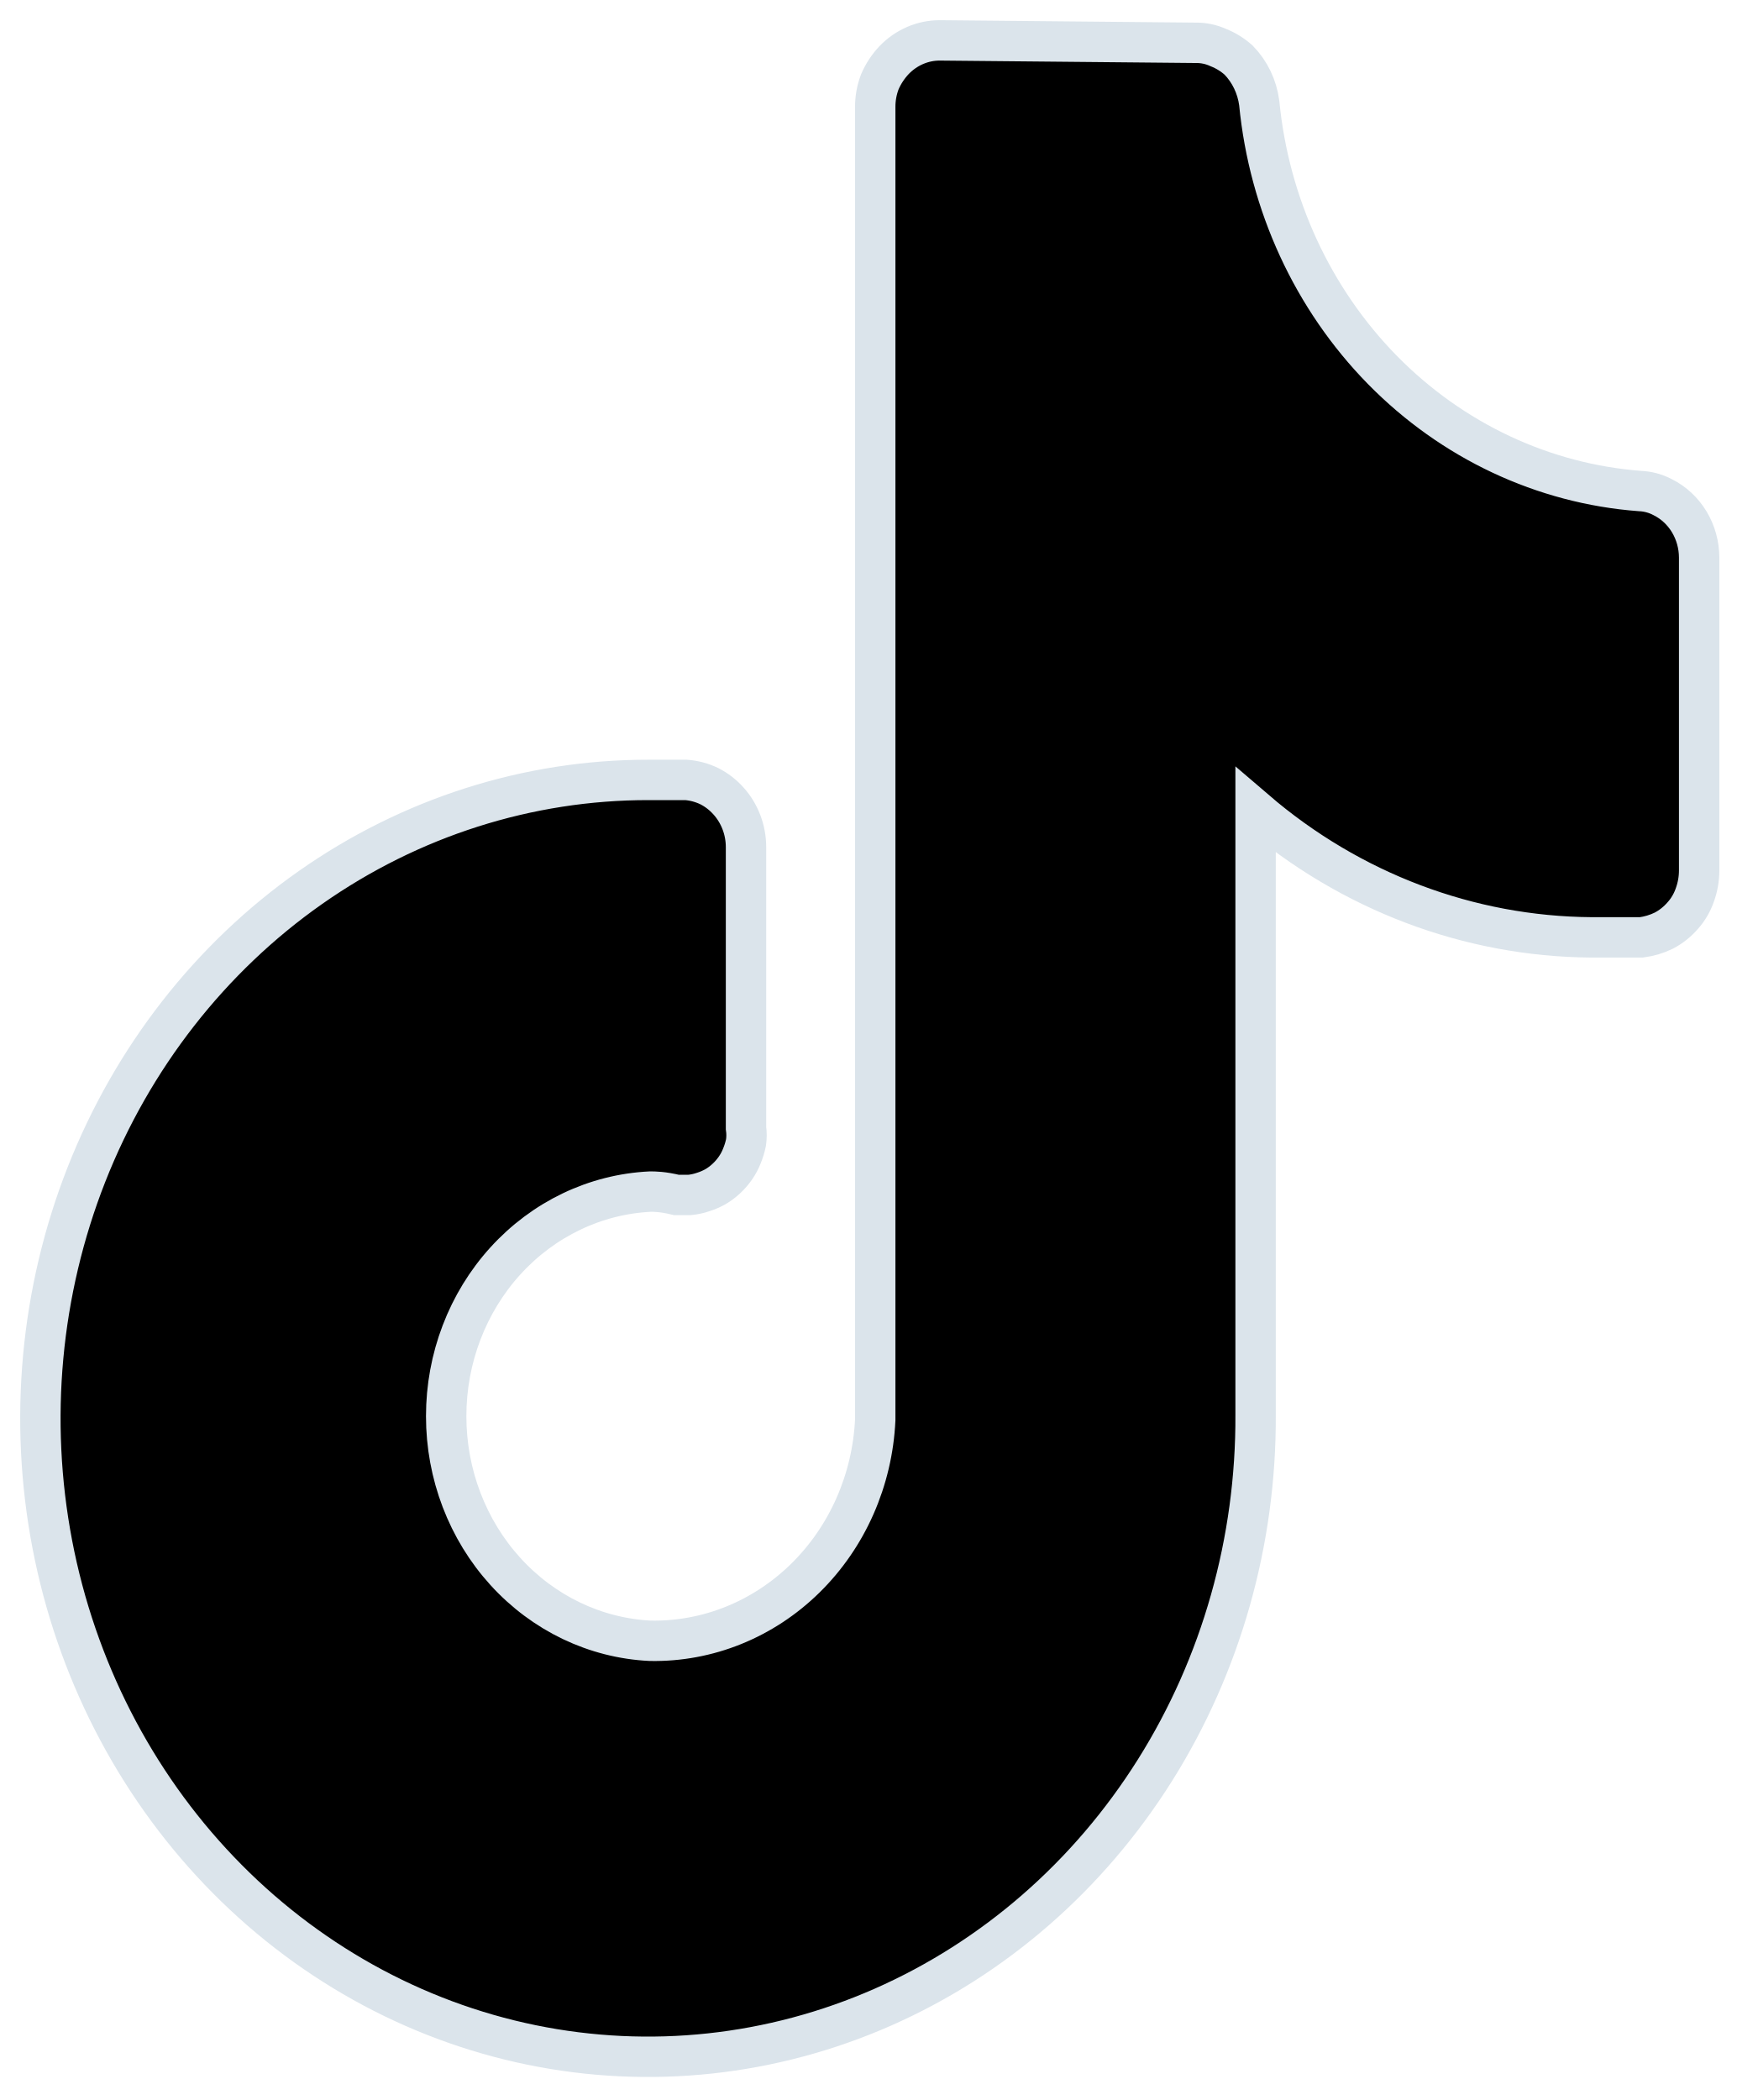
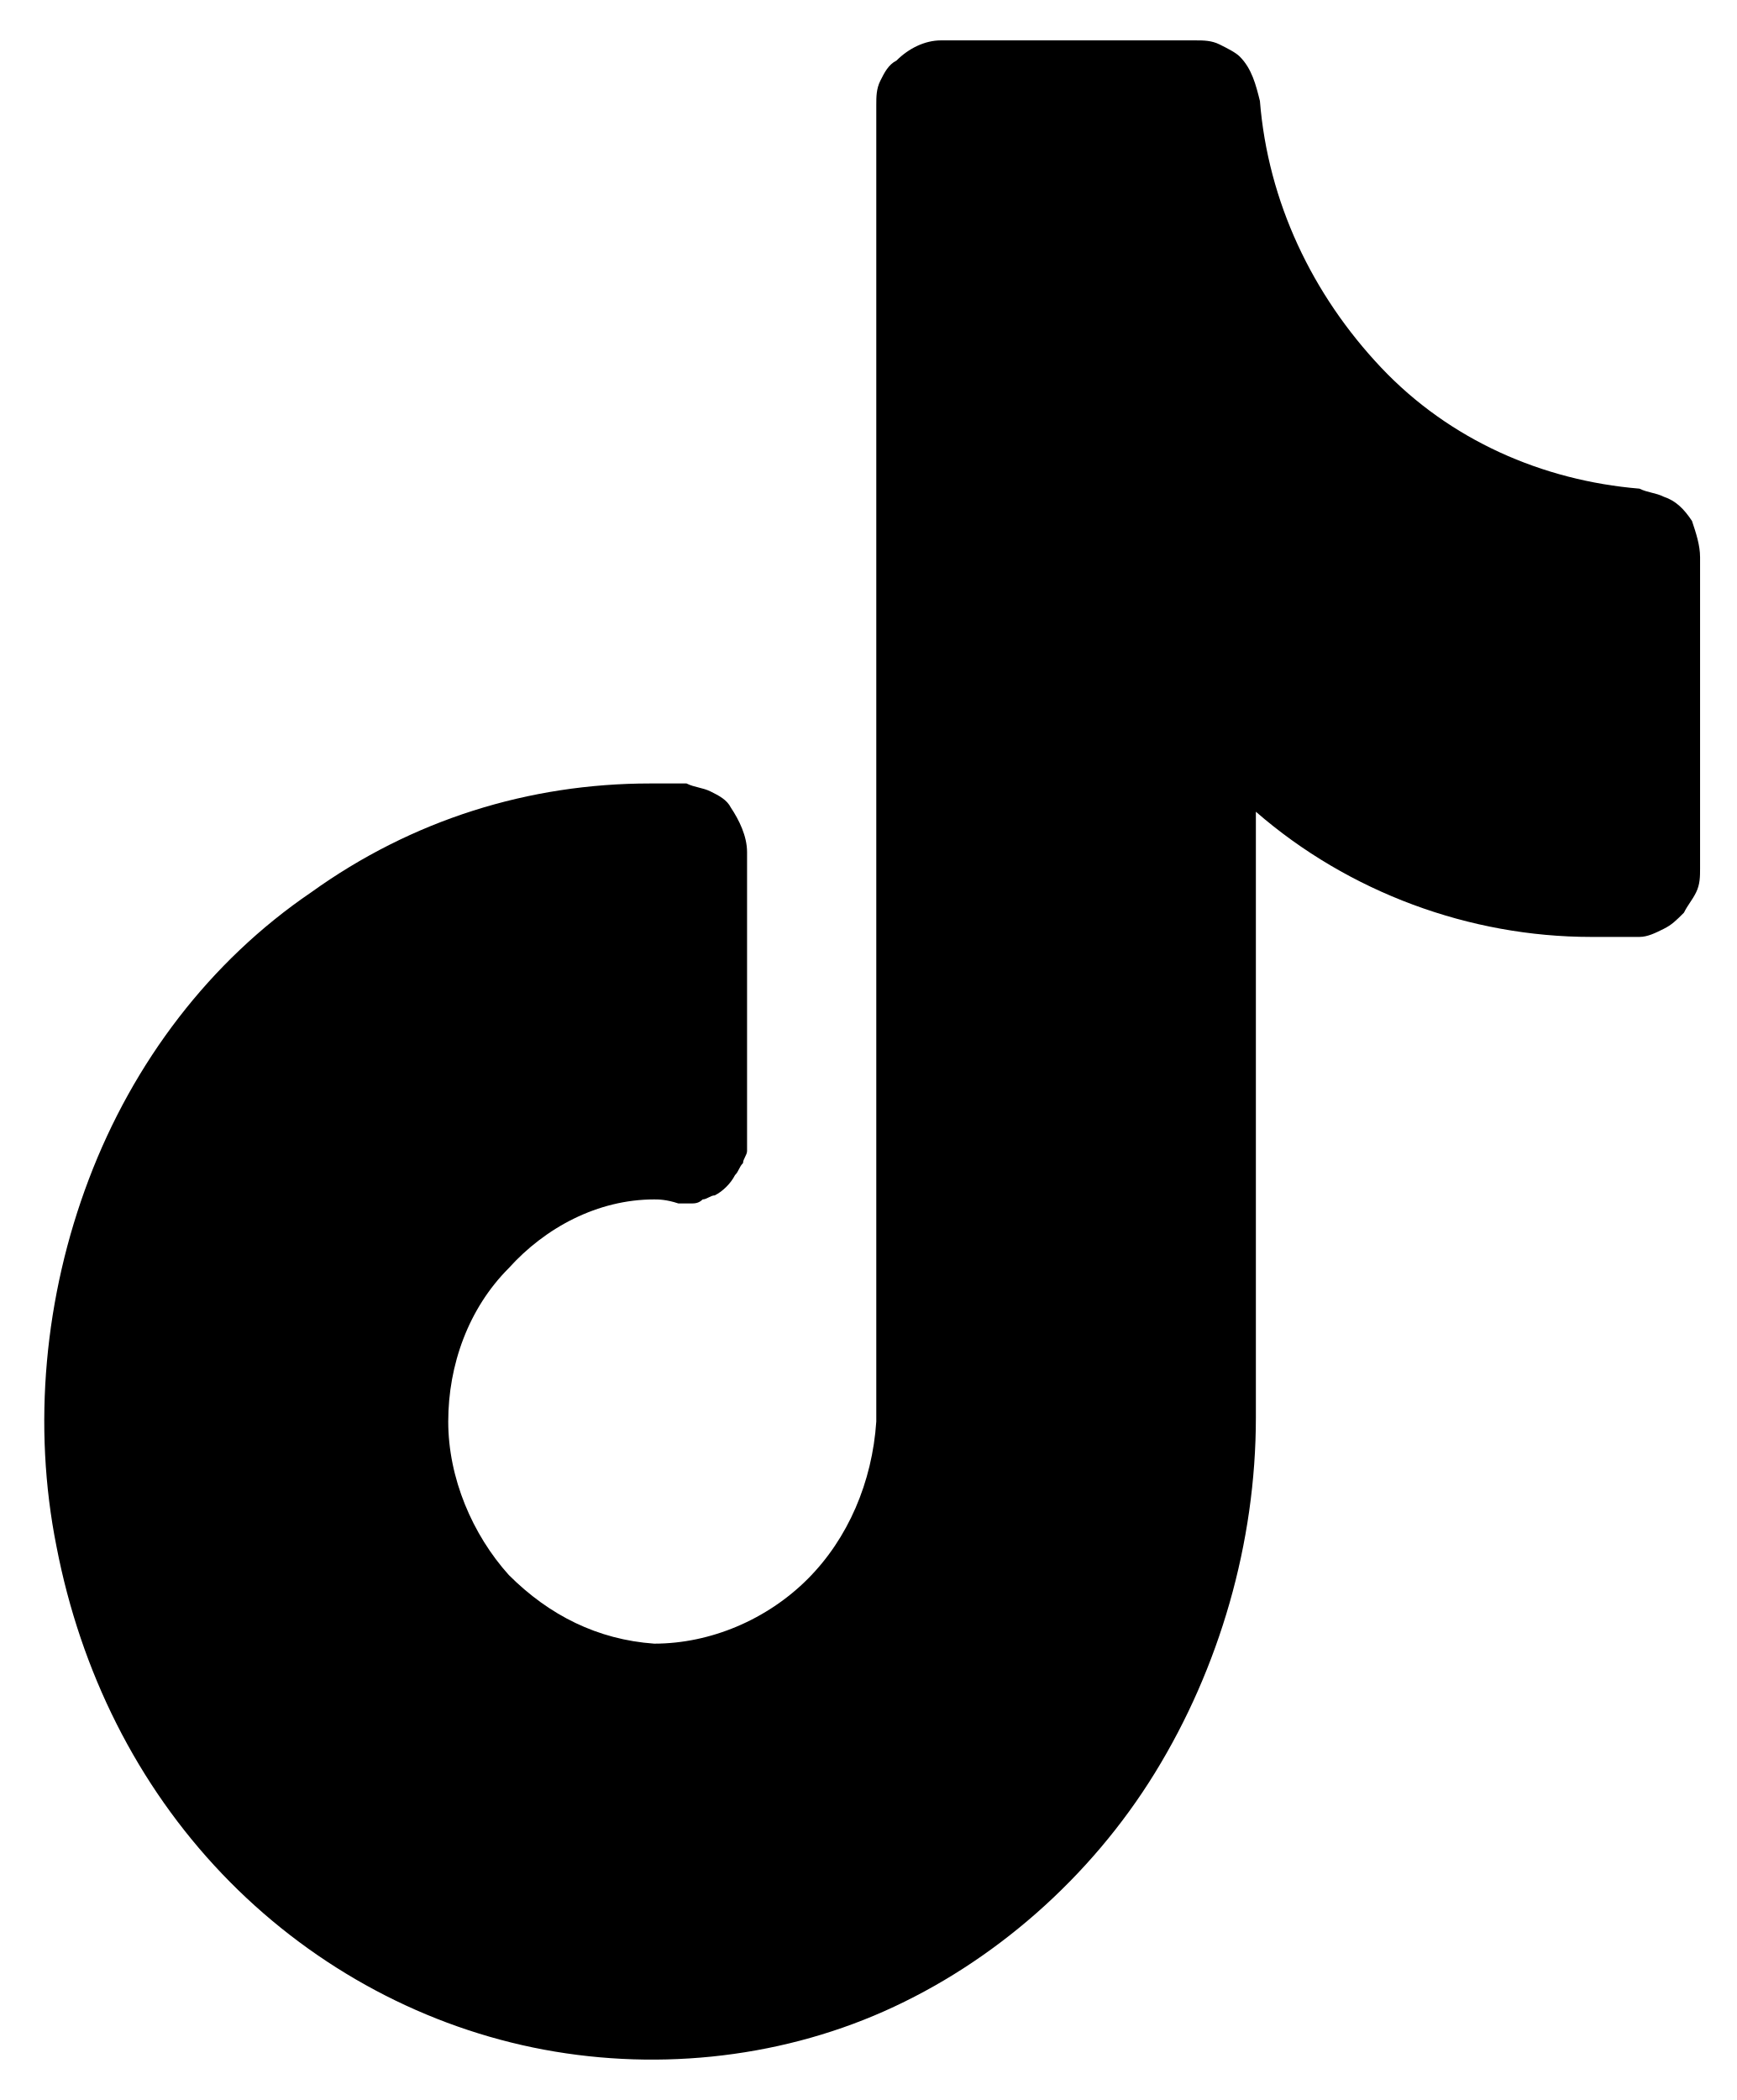
- <svg xmlns="http://www.w3.org/2000/svg" width="43" height="52" viewBox="0 0 43 52" fill="none">
-   <path d="M23.274 1C22.849 0.999 22.442 1.175 22.14 1.489C21.993 1.645 21.874 1.826 21.788 2.025C21.711 2.226 21.672 2.441 21.674 2.657C21.674 2.657 21.674 10.74 21.674 18.848C21.674 22.901 21.674 26.955 21.674 30.007C21.674 33.059 21.674 35.002 21.674 35.157C21.604 36.651 20.983 38.057 19.943 39.078C18.903 40.1 17.526 40.656 16.103 40.629C14.741 40.563 13.457 39.948 12.515 38.912C11.574 37.877 11.049 36.5 11.049 35.068C11.049 33.636 11.574 32.259 12.515 31.223C13.457 30.187 14.741 29.572 16.103 29.506C16.205 29.506 16.409 29.506 16.75 29.589H17.079C17.191 29.578 17.301 29.554 17.408 29.518C17.514 29.485 17.616 29.441 17.714 29.387C17.911 29.271 18.081 29.113 18.213 28.922C18.277 28.829 18.331 28.729 18.372 28.624C18.416 28.516 18.451 28.404 18.474 28.29C18.491 28.171 18.491 28.051 18.474 27.932V20.97C18.472 20.549 18.318 20.144 18.043 19.837C17.907 19.684 17.746 19.559 17.567 19.468C17.384 19.38 17.188 19.327 16.988 19.312C16.75 19.312 16.432 19.312 16.058 19.312C13.077 19.31 10.164 20.238 7.686 21.978C5.208 23.718 3.278 26.192 2.14 29.085C1.002 31.98 0.708 35.163 1.294 38.233C1.881 41.303 3.322 44.121 5.435 46.329C7.548 48.538 10.238 50.037 13.163 50.637C16.088 51.237 19.116 50.911 21.865 49.7C24.613 48.489 26.957 46.449 28.6 43.836C30.243 41.223 31.11 38.157 31.093 35.026V20.064C33.442 22.079 36.377 23.19 39.41 23.211C39.841 23.211 40.261 23.211 40.647 23.211C40.839 23.186 41.027 23.13 41.203 23.044C41.378 22.952 41.536 22.827 41.668 22.675C41.804 22.524 41.908 22.345 41.974 22.15C42.042 21.959 42.077 21.757 42.077 21.554V13.805C42.076 13.493 41.991 13.187 41.833 12.924C41.674 12.66 41.448 12.449 41.18 12.314C41.004 12.22 40.81 12.167 40.613 12.159C38.216 11.979 35.957 10.916 34.232 9.159C32.508 7.401 31.428 5.061 31.183 2.55C31.13 2.147 30.95 1.773 30.673 1.489C30.524 1.356 30.355 1.251 30.173 1.179C29.994 1.097 29.801 1.057 29.606 1.06L23.274 1Z" fill="black" stroke="#DBE4EB" stroke-miterlimit="10" />
+ <svg xmlns="http://www.w3.org/2000/svg" version="1.1" id="Capa_1" x="0px" y="0px" viewBox="0 0 43 52" style="enable-background:new 0 0 43 52;" xml:space="preserve">
+   <path d="M23.3,1c-0.4,0-0.8,0.2-1.1,0.5C22,1.6,21.9,1.8,21.8,2c-0.1,0.2-0.1,0.4-0.1,0.6c0,0,0,8.1,0,16.2c0,4.1,0,8.1,0,11.2  s0,5,0,5.2c-0.1,1.5-0.7,2.9-1.7,3.9c-1,1-2.4,1.6-3.8,1.6c-1.4-0.1-2.6-0.7-3.6-1.7c-0.9-1-1.5-2.4-1.5-3.8c0-1.4,0.5-2.8,1.5-3.8  c0.9-1,2.2-1.7,3.6-1.7c0.1,0,0.3,0,0.6,0.1h0.3c0.1,0,0.2,0,0.3-0.1c0.1,0,0.2-0.1,0.3-0.1c0.2-0.1,0.4-0.3,0.5-0.5  c0.1-0.1,0.1-0.2,0.2-0.3c0-0.1,0.1-0.2,0.1-0.3c0-0.1,0-0.2,0-0.4v-7c0-0.4-0.2-0.8-0.4-1.1c-0.1-0.2-0.3-0.3-0.5-0.4  c-0.2-0.1-0.4-0.1-0.6-0.2c-0.2,0-0.6,0-0.9,0c-3,0-5.9,0.9-8.4,2.7c-2.5,1.7-4.4,4.2-5.5,7.1s-1.4,6.1-0.8,9.1  c0.6,3.1,2,5.9,4.1,8.1c2.1,2.2,4.8,3.7,7.7,4.3c2.9,0.6,6,0.3,8.7-0.9c2.7-1.2,5.1-3.3,6.7-5.9c1.6-2.6,2.5-5.7,2.5-8.8v-15  c2.3,2,5.3,3.1,8.3,3.1c0.4,0,0.9,0,1.2,0c0.2,0,0.4-0.1,0.6-0.2c0.2-0.1,0.3-0.2,0.5-0.4c0.1-0.2,0.2-0.3,0.3-0.5  c0.1-0.2,0.1-0.4,0.1-0.6v-7.7c0-0.3-0.1-0.6-0.2-0.9c-0.2-0.3-0.4-0.5-0.7-0.6c-0.2-0.1-0.4-0.1-0.6-0.2c-2.4-0.2-4.7-1.2-6.4-3  c-1.7-1.8-2.8-4.1-3-6.6c-0.1-0.4-0.2-0.8-0.5-1.1c-0.1-0.1-0.3-0.2-0.5-0.3c-0.2-0.1-0.4-0.1-0.6-0.1L23.3,1z" />
</svg>
